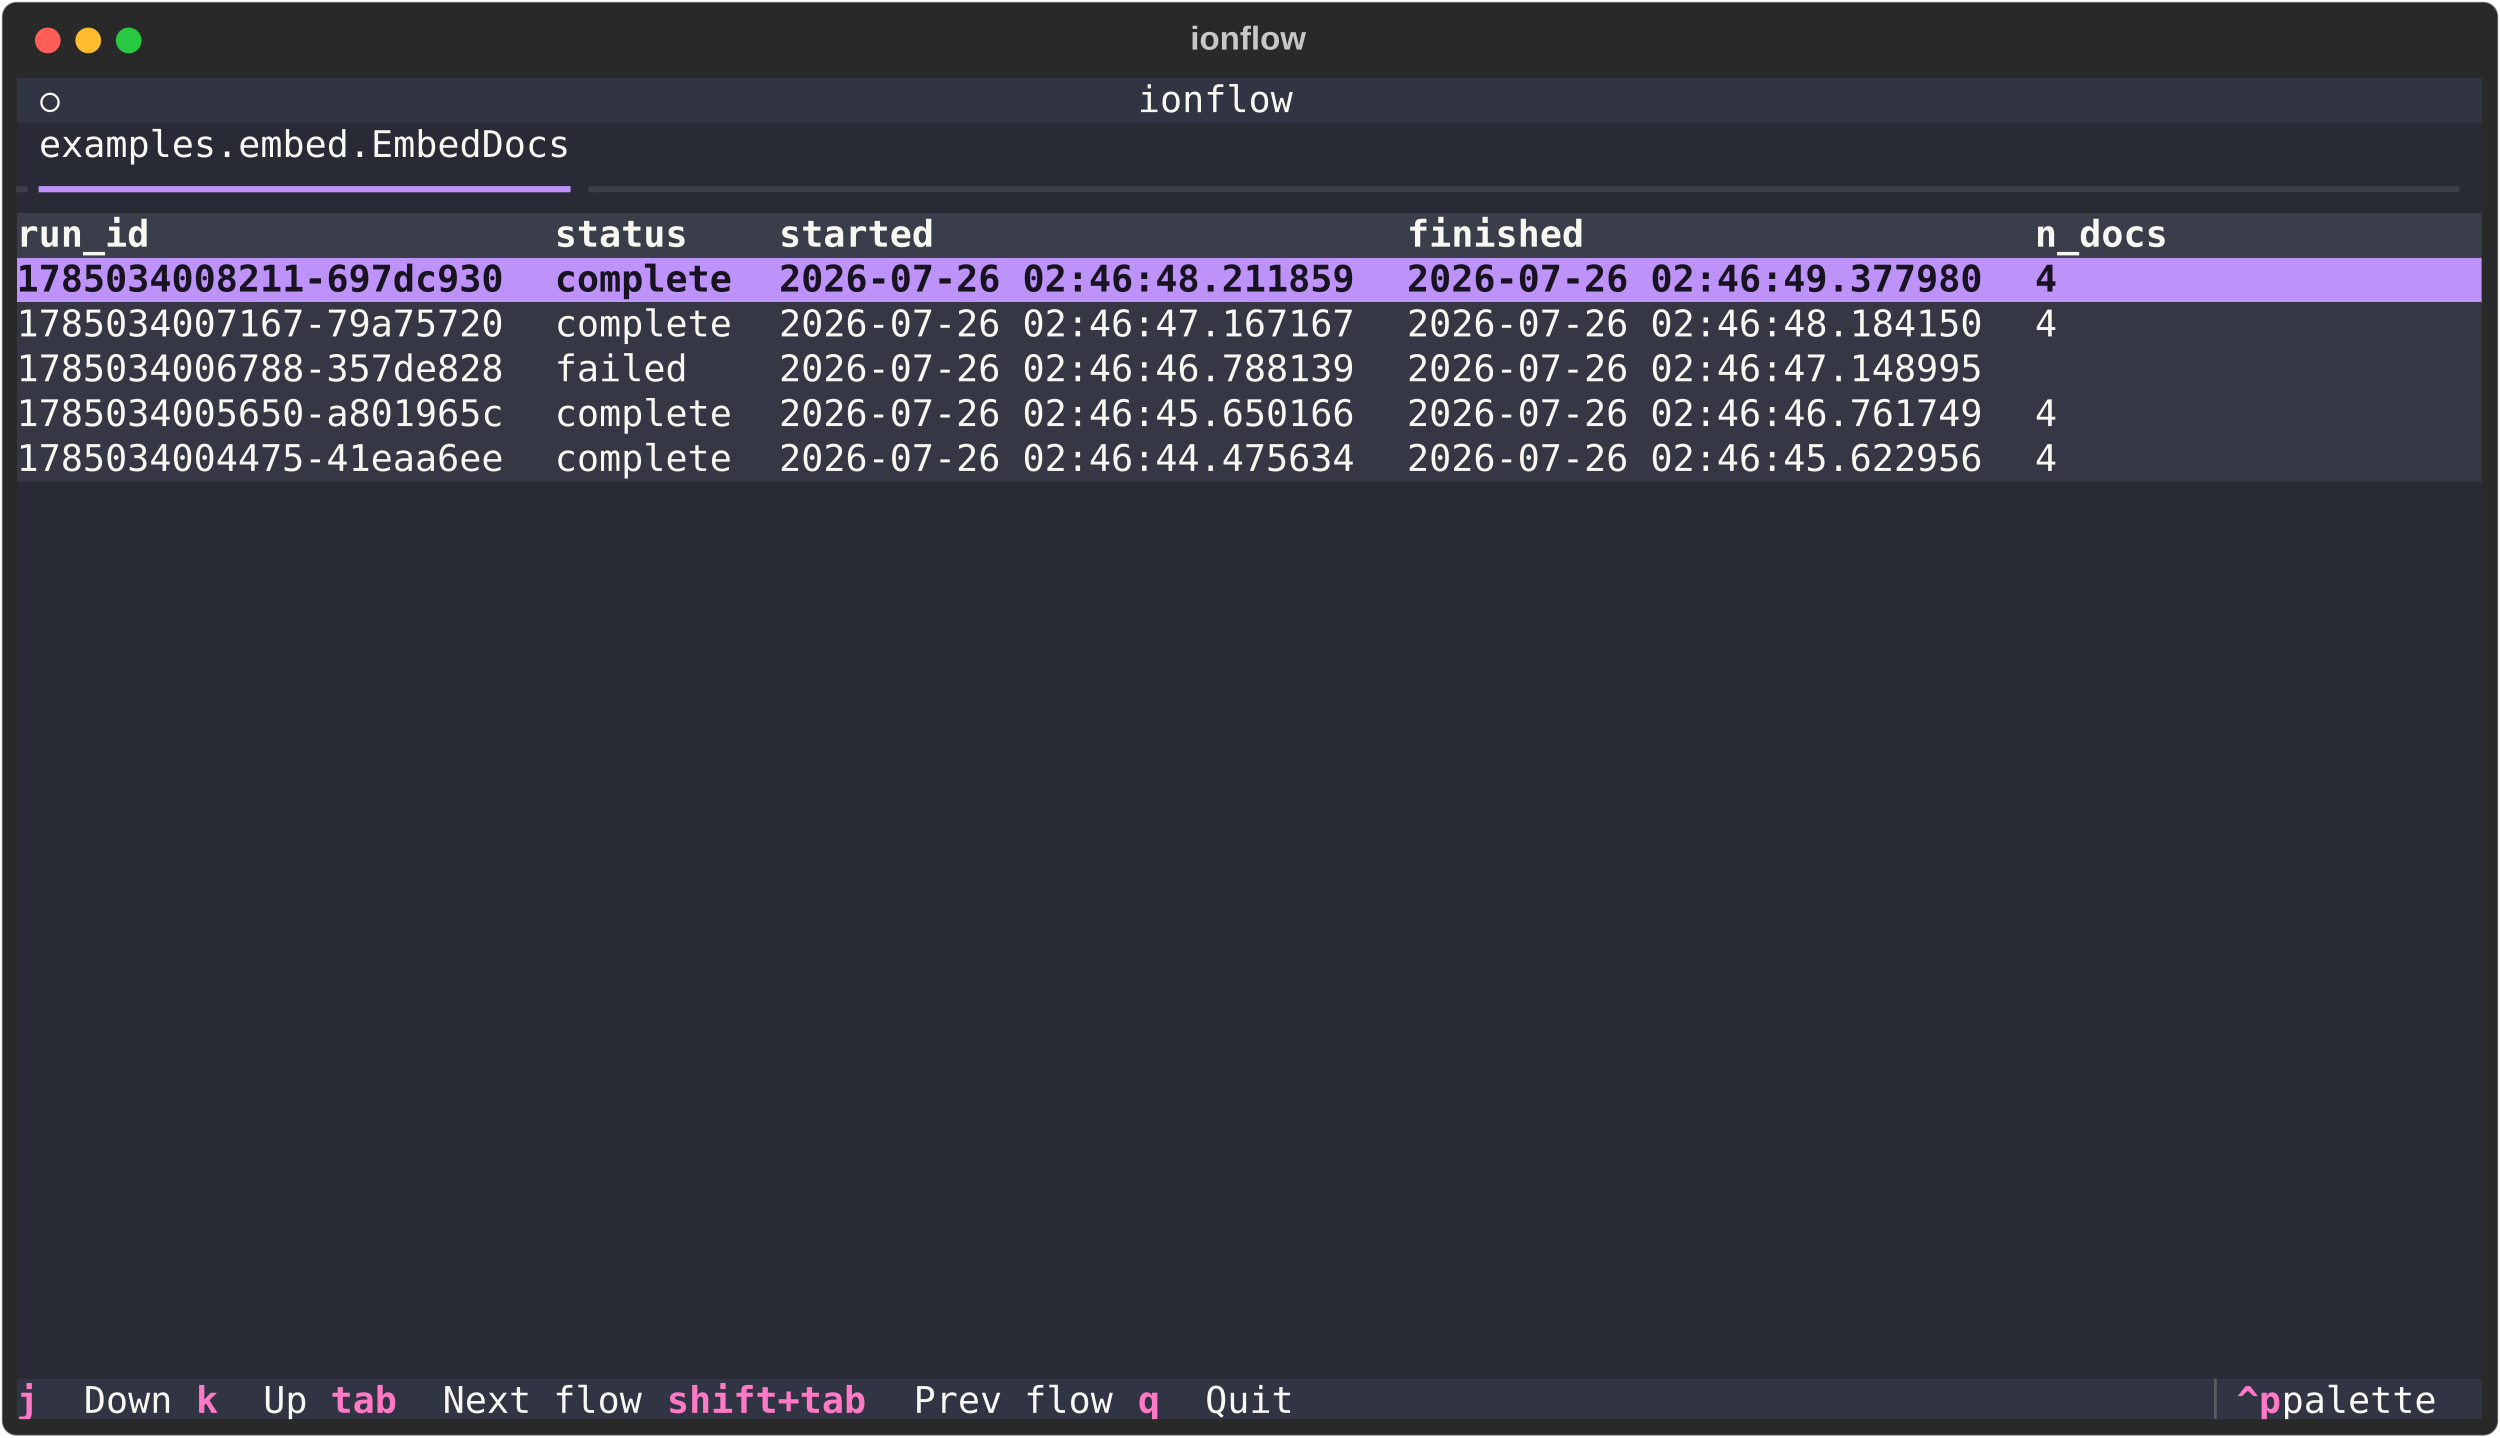
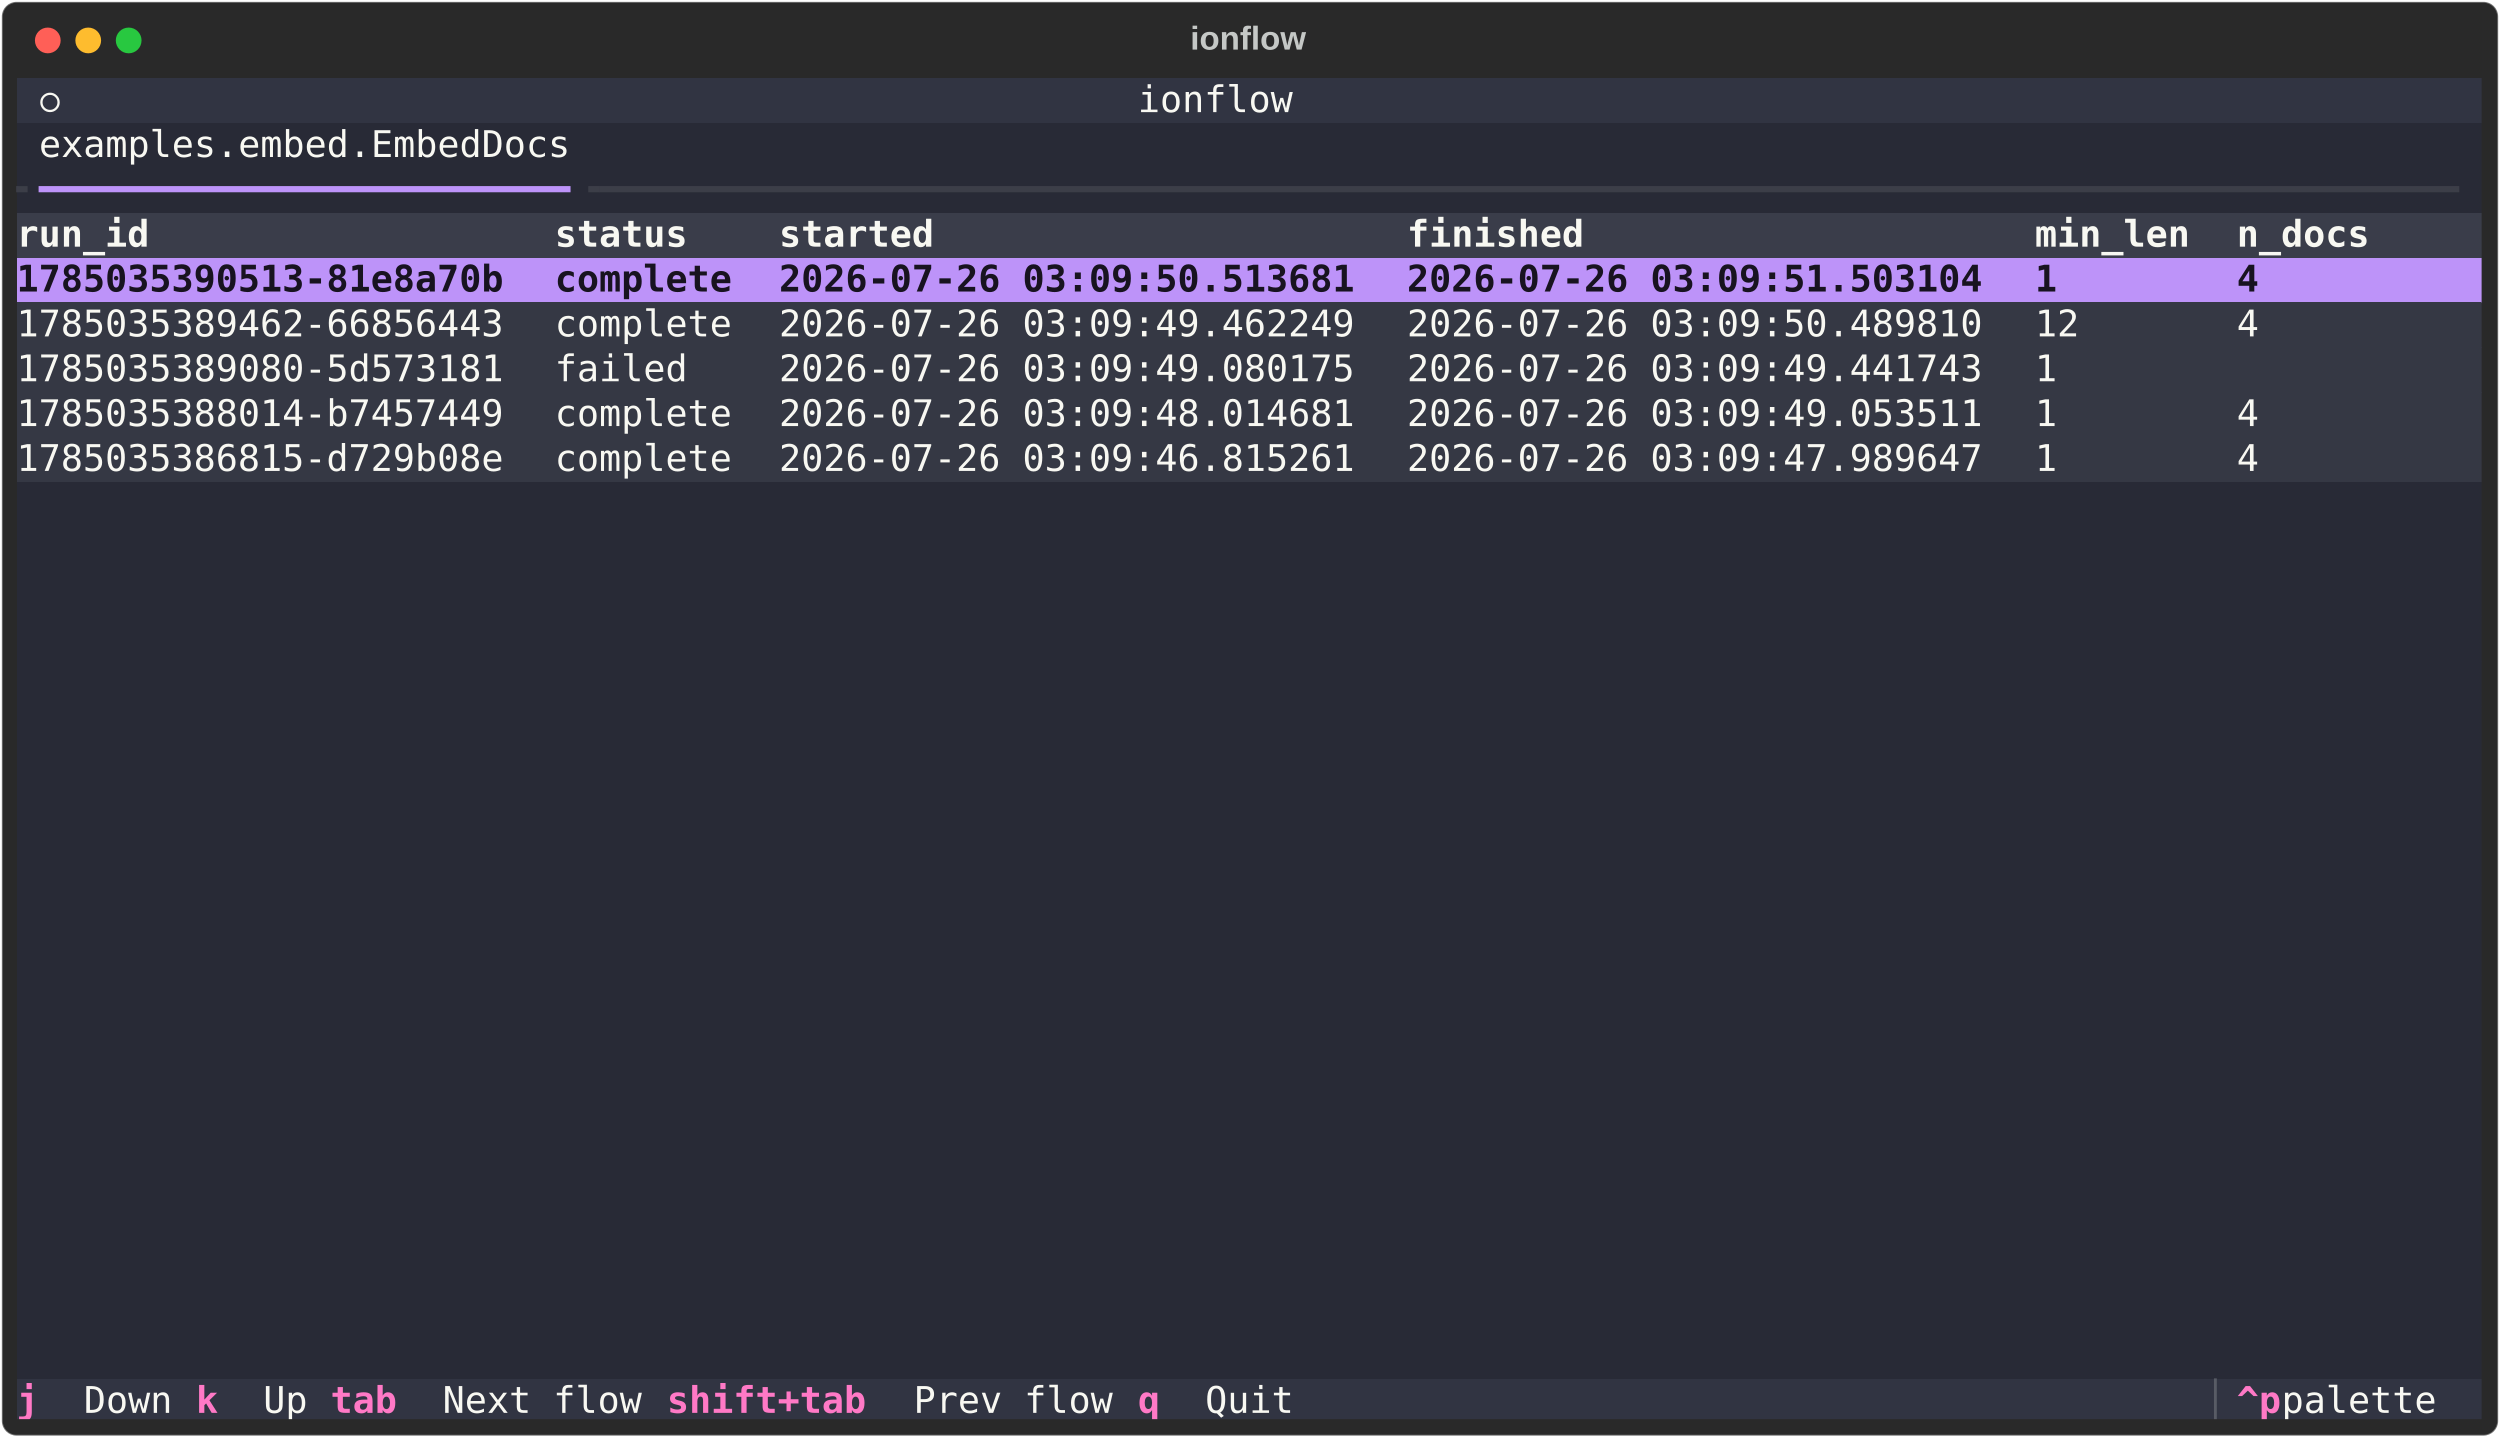
<svg xmlns="http://www.w3.org/2000/svg" class="rich-terminal" viewBox="0 0 1360 782.0">
  <style>

    @font-face {
        font-family: "Fira Code";
        src: local("FiraCode-Regular"),
                url("https://cdnjs.cloudflare.com/ajax/libs/firacode/6.2.0/woff2/FiraCode-Regular.woff2") format("woff2"),
                url("https://cdnjs.cloudflare.com/ajax/libs/firacode/6.2.0/woff/FiraCode-Regular.woff") format("woff");
        font-style: normal;
        font-weight: 400;
    }
    @font-face {
        font-family: "Fira Code";
        src: local("FiraCode-Bold"),
                url("https://cdnjs.cloudflare.com/ajax/libs/firacode/6.2.0/woff2/FiraCode-Bold.woff2") format("woff2"),
                url("https://cdnjs.cloudflare.com/ajax/libs/firacode/6.2.0/woff/FiraCode-Bold.woff") format("woff");
        font-style: bold;
        font-weight: 700;
    }

-     .terminal-2606530599-matrix {
+     .terminal-1115509842-matrix {
        font-family: Fira Code, monospace;
        font-size: 20px;
        line-height: 24.4px;
        font-variant-east-asian: full-width;
    }

-     .terminal-2606530599-title {
+     .terminal-1115509842-title {
        font-size: 18px;
        font-weight: bold;
        font-family: arial;
    }

-     .terminal-2606530599-r1 { fill: #c5c8c6 }
- .terminal-2606530599-r2 { fill: #f8f8f2 }
- .terminal-2606530599-r3 { fill: #3c3e48 }
- .terminal-2606530599-r4 { fill: #bd93f9 }
- .terminal-2606530599-r5 { fill: #f8f8f2;font-weight: bold }
- .terminal-2606530599-r6 { fill: #181320;font-weight: bold }
- .terminal-2606530599-r7 { fill: #ff79c6;font-weight: bold }
- .terminal-2606530599-r8 { fill: #585b65 }
+     .terminal-1115509842-r1 { fill: #c5c8c6 }
+ .terminal-1115509842-r2 { fill: #f8f8f2 }
+ .terminal-1115509842-r3 { fill: #3c3e48 }
+ .terminal-1115509842-r4 { fill: #bd93f9 }
+ .terminal-1115509842-r5 { fill: #f8f8f2;font-weight: bold }
+ .terminal-1115509842-r6 { fill: #181320;font-weight: bold }
+ .terminal-1115509842-r7 { fill: #ff79c6;font-weight: bold }
+ .terminal-1115509842-r8 { fill: #585b65 }
    </style>
  <defs>
-     <clipPath id="terminal-2606530599-clip-terminal">
+     <clipPath id="terminal-1115509842-clip-terminal">
      <rect x="0" y="0" width="1341.0" height="731.0" />
    </clipPath>
-     <clipPath id="terminal-2606530599-line-0">
+     <clipPath id="terminal-1115509842-line-0">
      <rect x="0" y="1.5" width="1342" height="24.65" />
    </clipPath>
-     <clipPath id="terminal-2606530599-line-1">
+     <clipPath id="terminal-1115509842-line-1">
      <rect x="0" y="25.9" width="1342" height="24.65" />
    </clipPath>
-     <clipPath id="terminal-2606530599-line-2">
+     <clipPath id="terminal-1115509842-line-2">
      <rect x="0" y="50.3" width="1342" height="24.65" />
    </clipPath>
-     <clipPath id="terminal-2606530599-line-3">
+     <clipPath id="terminal-1115509842-line-3">
      <rect x="0" y="74.7" width="1342" height="24.65" />
    </clipPath>
-     <clipPath id="terminal-2606530599-line-4">
+     <clipPath id="terminal-1115509842-line-4">
      <rect x="0" y="99.1" width="1342" height="24.65" />
    </clipPath>
-     <clipPath id="terminal-2606530599-line-5">
+     <clipPath id="terminal-1115509842-line-5">
      <rect x="0" y="123.5" width="1342" height="24.65" />
    </clipPath>
-     <clipPath id="terminal-2606530599-line-6">
+     <clipPath id="terminal-1115509842-line-6">
      <rect x="0" y="147.9" width="1342" height="24.65" />
    </clipPath>
-     <clipPath id="terminal-2606530599-line-7">
+     <clipPath id="terminal-1115509842-line-7">
      <rect x="0" y="172.3" width="1342" height="24.65" />
    </clipPath>
-     <clipPath id="terminal-2606530599-line-8">
+     <clipPath id="terminal-1115509842-line-8">
      <rect x="0" y="196.7" width="1342" height="24.65" />
    </clipPath>
-     <clipPath id="terminal-2606530599-line-9">
+     <clipPath id="terminal-1115509842-line-9">
      <rect x="0" y="221.1" width="1342" height="24.65" />
    </clipPath>
-     <clipPath id="terminal-2606530599-line-10">
+     <clipPath id="terminal-1115509842-line-10">
      <rect x="0" y="245.5" width="1342" height="24.65" />
    </clipPath>
-     <clipPath id="terminal-2606530599-line-11">
+     <clipPath id="terminal-1115509842-line-11">
      <rect x="0" y="269.9" width="1342" height="24.65" />
    </clipPath>
-     <clipPath id="terminal-2606530599-line-12">
+     <clipPath id="terminal-1115509842-line-12">
      <rect x="0" y="294.3" width="1342" height="24.65" />
    </clipPath>
-     <clipPath id="terminal-2606530599-line-13">
+     <clipPath id="terminal-1115509842-line-13">
      <rect x="0" y="318.7" width="1342" height="24.65" />
    </clipPath>
-     <clipPath id="terminal-2606530599-line-14">
+     <clipPath id="terminal-1115509842-line-14">
      <rect x="0" y="343.1" width="1342" height="24.65" />
    </clipPath>
-     <clipPath id="terminal-2606530599-line-15">
+     <clipPath id="terminal-1115509842-line-15">
      <rect x="0" y="367.5" width="1342" height="24.65" />
    </clipPath>
-     <clipPath id="terminal-2606530599-line-16">
+     <clipPath id="terminal-1115509842-line-16">
      <rect x="0" y="391.9" width="1342" height="24.65" />
    </clipPath>
-     <clipPath id="terminal-2606530599-line-17">
+     <clipPath id="terminal-1115509842-line-17">
      <rect x="0" y="416.3" width="1342" height="24.65" />
    </clipPath>
-     <clipPath id="terminal-2606530599-line-18">
+     <clipPath id="terminal-1115509842-line-18">
      <rect x="0" y="440.7" width="1342" height="24.65" />
    </clipPath>
-     <clipPath id="terminal-2606530599-line-19">
+     <clipPath id="terminal-1115509842-line-19">
      <rect x="0" y="465.1" width="1342" height="24.65" />
    </clipPath>
-     <clipPath id="terminal-2606530599-line-20">
+     <clipPath id="terminal-1115509842-line-20">
      <rect x="0" y="489.5" width="1342" height="24.65" />
    </clipPath>
-     <clipPath id="terminal-2606530599-line-21">
+     <clipPath id="terminal-1115509842-line-21">
      <rect x="0" y="513.9" width="1342" height="24.65" />
    </clipPath>
-     <clipPath id="terminal-2606530599-line-22">
+     <clipPath id="terminal-1115509842-line-22">
      <rect x="0" y="538.3" width="1342" height="24.65" />
    </clipPath>
-     <clipPath id="terminal-2606530599-line-23">
+     <clipPath id="terminal-1115509842-line-23">
      <rect x="0" y="562.7" width="1342" height="24.65" />
    </clipPath>
-     <clipPath id="terminal-2606530599-line-24">
+     <clipPath id="terminal-1115509842-line-24">
      <rect x="0" y="587.1" width="1342" height="24.65" />
    </clipPath>
-     <clipPath id="terminal-2606530599-line-25">
+     <clipPath id="terminal-1115509842-line-25">
      <rect x="0" y="611.5" width="1342" height="24.65" />
    </clipPath>
-     <clipPath id="terminal-2606530599-line-26">
+     <clipPath id="terminal-1115509842-line-26">
      <rect x="0" y="635.9" width="1342" height="24.65" />
    </clipPath>
-     <clipPath id="terminal-2606530599-line-27">
+     <clipPath id="terminal-1115509842-line-27">
      <rect x="0" y="660.3" width="1342" height="24.65" />
    </clipPath>
-     <clipPath id="terminal-2606530599-line-28">
+     <clipPath id="terminal-1115509842-line-28">
      <rect x="0" y="684.7" width="1342" height="24.65" />
    </clipPath>
  </defs>
  <rect fill="#292929" stroke="rgba(255,255,255,0.35)" stroke-width="1" x="1" y="1" width="1358" height="780" rx="8" />
-   <text class="terminal-2606530599-title" fill="#c5c8c6" text-anchor="middle" x="679" y="27">ionflow</text>
+   <text class="terminal-1115509842-title" fill="#c5c8c6" text-anchor="middle" x="679" y="27">ionflow</text>
  <g transform="translate(26,22)">
    <circle cx="0" cy="0" r="7" fill="#ff5f57" />
    <circle cx="22" cy="0" r="7" fill="#febc2e" />
    <circle cx="44" cy="0" r="7" fill="#28c840" />
  </g>
-   <g transform="translate(9, 41)" clip-path="url(#terminal-2606530599-clip-terminal)">
+   <g transform="translate(9, 41)" clip-path="url(#terminal-1115509842-clip-terminal)">
    <rect fill="#313442" x="0" y="1.5" width="12.2" height="24.65" shape-rendering="crispEdges" />
    <rect fill="#313442" x="12.2" y="1.5" width="12.2" height="24.65" shape-rendering="crispEdges" />
    <rect fill="#313442" x="24.4" y="1.5" width="61" height="24.65" shape-rendering="crispEdges" />
    <rect fill="#313442" x="85.4" y="1.5" width="12.2" height="24.65" shape-rendering="crispEdges" />
    <rect fill="#313442" x="97.6" y="1.5" width="512.4" height="24.65" shape-rendering="crispEdges" />
    <rect fill="#313442" x="610" y="1.5" width="85.4" height="24.65" shape-rendering="crispEdges" />
    <rect fill="#313442" x="695.4" y="1.5" width="524.6" height="24.65" shape-rendering="crispEdges" />
    <rect fill="#313442" x="1220" y="1.5" width="12.2" height="24.65" shape-rendering="crispEdges" />
    <rect fill="#313442" x="1232.2" y="1.5" width="0" height="24.65" shape-rendering="crispEdges" />
    <rect fill="#313442" x="1232.2" y="1.5" width="97.6" height="24.65" shape-rendering="crispEdges" />
    <rect fill="#313442" x="1329.8" y="1.5" width="12.2" height="24.65" shape-rendering="crispEdges" />
    <rect fill="#282a36" x="0" y="25.9" width="12.2" height="24.65" shape-rendering="crispEdges" />
    <rect fill="#282a36" x="12.2" y="25.9" width="292.8" height="24.65" shape-rendering="crispEdges" />
    <rect fill="#282a36" x="305" y="25.9" width="12.2" height="24.65" shape-rendering="crispEdges" />
    <rect fill="#282a36" x="317.2" y="25.9" width="1024.8" height="24.65" shape-rendering="crispEdges" />
    <rect fill="#282a36" x="0" y="50.3" width="12.2" height="24.65" shape-rendering="crispEdges" />
    <rect fill="#282a36" x="12.2" y="50.3" width="292.8" height="24.65" shape-rendering="crispEdges" />
    <rect fill="#282a36" x="305" y="50.3" width="12.2" height="24.65" shape-rendering="crispEdges" />
    <rect fill="#282a36" x="317.2" y="50.3" width="1024.8" height="24.65" shape-rendering="crispEdges" />
    <rect fill="#3a3d4a" x="0" y="74.7" width="292.8" height="24.65" shape-rendering="crispEdges" />
    <rect fill="#3a3d4a" x="292.8" y="74.7" width="122" height="24.65" shape-rendering="crispEdges" />
    <rect fill="#3a3d4a" x="414.8" y="74.7" width="341.6" height="24.65" shape-rendering="crispEdges" />
    <rect fill="#3a3d4a" x="756.4" y="74.7" width="341.6" height="24.65" shape-rendering="crispEdges" />
-     <rect fill="#3a3d4a" x="1098" y="74.7" width="97.6" height="24.65" shape-rendering="crispEdges" />
-     <rect fill="#3a3d4a" x="1195.6" y="74.7" width="146.4" height="24.65" shape-rendering="crispEdges" />
+     <rect fill="#3a3d4a" x="1098" y="74.7" width="109.8" height="24.65" shape-rendering="crispEdges" />
+     <rect fill="#3a3d4a" x="1207.8" y="74.7" width="97.6" height="24.65" shape-rendering="crispEdges" />
+     <rect fill="#3a3d4a" x="1305.4" y="74.7" width="36.6" height="24.65" shape-rendering="crispEdges" />
    <rect fill="#bd93f9" x="0" y="99.1" width="292.8" height="24.65" shape-rendering="crispEdges" />
    <rect fill="#bd93f9" x="292.8" y="99.1" width="122" height="24.65" shape-rendering="crispEdges" />
    <rect fill="#bd93f9" x="414.8" y="99.1" width="341.6" height="24.65" shape-rendering="crispEdges" />
    <rect fill="#bd93f9" x="756.4" y="99.1" width="341.6" height="24.65" shape-rendering="crispEdges" />
-     <rect fill="#bd93f9" x="1098" y="99.1" width="97.6" height="24.65" shape-rendering="crispEdges" />
-     <rect fill="#bd93f9" x="1195.6" y="99.1" width="146.4" height="24.65" shape-rendering="crispEdges" />
+     <rect fill="#bd93f9" x="1098" y="99.1" width="109.8" height="24.65" shape-rendering="crispEdges" />
+     <rect fill="#bd93f9" x="1207.8" y="99.1" width="97.6" height="24.65" shape-rendering="crispEdges" />
+     <rect fill="#bd93f9" x="1305.4" y="99.1" width="36.6" height="24.65" shape-rendering="crispEdges" />
    <rect fill="#353844" x="0" y="123.5" width="292.8" height="24.65" shape-rendering="crispEdges" />
    <rect fill="#353844" x="292.8" y="123.5" width="122" height="24.65" shape-rendering="crispEdges" />
    <rect fill="#353844" x="414.8" y="123.5" width="341.6" height="24.65" shape-rendering="crispEdges" />
    <rect fill="#353844" x="756.4" y="123.5" width="341.6" height="24.65" shape-rendering="crispEdges" />
-     <rect fill="#353844" x="1098" y="123.5" width="97.6" height="24.65" shape-rendering="crispEdges" />
-     <rect fill="#353844" x="1195.6" y="123.5" width="146.4" height="24.65" shape-rendering="crispEdges" />
+     <rect fill="#353844" x="1098" y="123.5" width="109.8" height="24.65" shape-rendering="crispEdges" />
+     <rect fill="#353844" x="1207.8" y="123.5" width="97.6" height="24.65" shape-rendering="crispEdges" />
+     <rect fill="#353844" x="1305.4" y="123.5" width="36.6" height="24.65" shape-rendering="crispEdges" />
    <rect fill="#353844" x="0" y="147.9" width="292.8" height="24.65" shape-rendering="crispEdges" />
    <rect fill="#353844" x="292.8" y="147.9" width="122" height="24.65" shape-rendering="crispEdges" />
    <rect fill="#353844" x="414.8" y="147.9" width="341.6" height="24.65" shape-rendering="crispEdges" />
    <rect fill="#353844" x="756.4" y="147.9" width="341.6" height="24.65" shape-rendering="crispEdges" />
-     <rect fill="#353844" x="1098" y="147.9" width="97.6" height="24.65" shape-rendering="crispEdges" />
-     <rect fill="#353844" x="1195.6" y="147.9" width="146.4" height="24.65" shape-rendering="crispEdges" />
+     <rect fill="#353844" x="1098" y="147.9" width="109.8" height="24.65" shape-rendering="crispEdges" />
+     <rect fill="#353844" x="1207.8" y="147.9" width="97.6" height="24.65" shape-rendering="crispEdges" />
+     <rect fill="#353844" x="1305.4" y="147.9" width="36.6" height="24.65" shape-rendering="crispEdges" />
    <rect fill="#353844" x="0" y="172.3" width="292.8" height="24.65" shape-rendering="crispEdges" />
    <rect fill="#353844" x="292.8" y="172.3" width="122" height="24.65" shape-rendering="crispEdges" />
    <rect fill="#353844" x="414.8" y="172.3" width="341.6" height="24.65" shape-rendering="crispEdges" />
    <rect fill="#353844" x="756.4" y="172.3" width="341.6" height="24.65" shape-rendering="crispEdges" />
-     <rect fill="#353844" x="1098" y="172.3" width="97.6" height="24.65" shape-rendering="crispEdges" />
-     <rect fill="#353844" x="1195.6" y="172.3" width="146.4" height="24.65" shape-rendering="crispEdges" />
+     <rect fill="#353844" x="1098" y="172.3" width="109.8" height="24.65" shape-rendering="crispEdges" />
+     <rect fill="#353844" x="1207.8" y="172.3" width="97.6" height="24.65" shape-rendering="crispEdges" />
+     <rect fill="#353844" x="1305.4" y="172.3" width="36.6" height="24.65" shape-rendering="crispEdges" />
    <rect fill="#353844" x="0" y="196.7" width="292.8" height="24.65" shape-rendering="crispEdges" />
    <rect fill="#353844" x="292.8" y="196.7" width="122" height="24.65" shape-rendering="crispEdges" />
    <rect fill="#353844" x="414.8" y="196.7" width="341.6" height="24.65" shape-rendering="crispEdges" />
    <rect fill="#353844" x="756.4" y="196.7" width="341.6" height="24.65" shape-rendering="crispEdges" />
-     <rect fill="#353844" x="1098" y="196.7" width="97.6" height="24.65" shape-rendering="crispEdges" />
-     <rect fill="#353844" x="1195.6" y="196.7" width="146.4" height="24.65" shape-rendering="crispEdges" />
+     <rect fill="#353844" x="1098" y="196.7" width="109.8" height="24.65" shape-rendering="crispEdges" />
+     <rect fill="#353844" x="1207.8" y="196.7" width="97.6" height="24.65" shape-rendering="crispEdges" />
+     <rect fill="#353844" x="1305.4" y="196.7" width="36.6" height="24.65" shape-rendering="crispEdges" />
    <rect fill="#282a36" x="0" y="221.1" width="1342" height="24.65" shape-rendering="crispEdges" />
    <rect fill="#282a36" x="0" y="245.5" width="1342" height="24.65" shape-rendering="crispEdges" />
    <rect fill="#282a36" x="0" y="269.9" width="1342" height="24.65" shape-rendering="crispEdges" />
    <rect fill="#282a36" x="0" y="294.3" width="1342" height="24.65" shape-rendering="crispEdges" />
    <rect fill="#282a36" x="0" y="318.7" width="1342" height="24.65" shape-rendering="crispEdges" />
    <rect fill="#282a36" x="0" y="343.1" width="1342" height="24.65" shape-rendering="crispEdges" />
    <rect fill="#282a36" x="0" y="367.5" width="1342" height="24.65" shape-rendering="crispEdges" />
    <rect fill="#282a36" x="0" y="391.9" width="1342" height="24.65" shape-rendering="crispEdges" />
    <rect fill="#282a36" x="0" y="416.3" width="1342" height="24.65" shape-rendering="crispEdges" />
    <rect fill="#282a36" x="0" y="440.7" width="1342" height="24.65" shape-rendering="crispEdges" />
    <rect fill="#282a36" x="0" y="465.1" width="1342" height="24.65" shape-rendering="crispEdges" />
    <rect fill="#282a36" x="0" y="489.5" width="1342" height="24.65" shape-rendering="crispEdges" />
    <rect fill="#282a36" x="0" y="513.9" width="1342" height="24.65" shape-rendering="crispEdges" />
    <rect fill="#282a36" x="0" y="538.3" width="1342" height="24.65" shape-rendering="crispEdges" />
    <rect fill="#282a36" x="0" y="562.7" width="1342" height="24.65" shape-rendering="crispEdges" />
    <rect fill="#282a36" x="0" y="587.1" width="1342" height="24.65" shape-rendering="crispEdges" />
    <rect fill="#282a36" x="0" y="611.5" width="1342" height="24.65" shape-rendering="crispEdges" />
    <rect fill="#282a36" x="0" y="635.9" width="1342" height="24.65" shape-rendering="crispEdges" />
    <rect fill="#282a36" x="0" y="660.3" width="1342" height="24.65" shape-rendering="crispEdges" />
    <rect fill="#282a36" x="0" y="684.7" width="1342" height="24.65" shape-rendering="crispEdges" />
    <rect fill="#313442" x="0" y="709.1" width="36.6" height="24.65" shape-rendering="crispEdges" />
    <rect fill="#313442" x="36.6" y="709.1" width="61" height="24.65" shape-rendering="crispEdges" />
    <rect fill="#313442" x="97.6" y="709.1" width="36.6" height="24.65" shape-rendering="crispEdges" />
    <rect fill="#313442" x="134.2" y="709.1" width="36.6" height="24.65" shape-rendering="crispEdges" />
    <rect fill="#313442" x="170.8" y="709.1" width="61" height="24.65" shape-rendering="crispEdges" />
    <rect fill="#313442" x="231.8" y="709.1" width="122" height="24.65" shape-rendering="crispEdges" />
    <rect fill="#313442" x="353.8" y="709.1" width="134.2" height="24.65" shape-rendering="crispEdges" />
    <rect fill="#313442" x="488" y="709.1" width="122" height="24.65" shape-rendering="crispEdges" />
    <rect fill="#313442" x="610" y="709.1" width="36.6" height="24.65" shape-rendering="crispEdges" />
    <rect fill="#313442" x="646.6" y="709.1" width="61" height="24.65" shape-rendering="crispEdges" />
    <rect fill="#313442" x="707.6" y="709.1" width="488" height="24.65" shape-rendering="crispEdges" />
    <rect fill="#313442" x="1195.6" y="709.1" width="12.2" height="24.65" shape-rendering="crispEdges" />
    <rect fill="#313442" x="1207.8" y="709.1" width="24.4" height="24.65" shape-rendering="crispEdges" />
    <rect fill="#313442" x="1232.2" y="709.1" width="97.6" height="24.65" shape-rendering="crispEdges" />
    <rect fill="#313442" x="1329.8" y="709.1" width="12.2" height="24.65" shape-rendering="crispEdges" />
-     <g class="terminal-2606530599-matrix">
-       <text class="terminal-2606530599-r2" x="12.2" y="20" textLength="12.2" clip-path="url(#terminal-2606530599-line-0)">⭘</text>
-       <text class="terminal-2606530599-r2" x="610" y="20" textLength="85.4" clip-path="url(#terminal-2606530599-line-0)">ionflow</text>
-       <text class="terminal-2606530599-r1" x="1342" y="20" textLength="12.2" clip-path="url(#terminal-2606530599-line-0)">
- </text>
-       <text class="terminal-2606530599-r2" x="12.2" y="44.4" textLength="292.8" clip-path="url(#terminal-2606530599-line-1)">examples.embed.EmbedDocs</text>
-       <text class="terminal-2606530599-r1" x="1342" y="44.4" textLength="12.2" clip-path="url(#terminal-2606530599-line-1)">
- </text>
-       <text class="terminal-2606530599-r3" x="0" y="68.8" textLength="12.2" clip-path="url(#terminal-2606530599-line-2)">╸</text>
-       <text class="terminal-2606530599-r4" x="12.2" y="68.8" textLength="292.8" clip-path="url(#terminal-2606530599-line-2)">━━━━━━━━━━━━━━━━━━━━━━━━</text>
-       <text class="terminal-2606530599-r3" x="305" y="68.8" textLength="12.2" clip-path="url(#terminal-2606530599-line-2)">╺</text>
-       <text class="terminal-2606530599-r3" x="317.2" y="68.8" textLength="1024.8" clip-path="url(#terminal-2606530599-line-2)">━━━━━━━━━━━━━━━━━━━━━━━━━━━━━━━━━━━━━━━━━━━━━━━━━━━━━━━━━━━━━━━━━━━━━━━━━━━━━━━━━━━━</text>
-       <text class="terminal-2606530599-r1" x="1342" y="68.8" textLength="12.2" clip-path="url(#terminal-2606530599-line-2)">
- </text>
-       <text class="terminal-2606530599-r5" x="0" y="93.2" textLength="292.8" clip-path="url(#terminal-2606530599-line-3)"> run_id                 </text>
-       <text class="terminal-2606530599-r5" x="292.8" y="93.2" textLength="122" clip-path="url(#terminal-2606530599-line-3)"> status   </text>
-       <text class="terminal-2606530599-r5" x="414.8" y="93.2" textLength="341.6" clip-path="url(#terminal-2606530599-line-3)"> started                    </text>
-       <text class="terminal-2606530599-r5" x="756.4" y="93.2" textLength="341.6" clip-path="url(#terminal-2606530599-line-3)"> finished                   </text>
-       <text class="terminal-2606530599-r5" x="1098" y="93.2" textLength="97.6" clip-path="url(#terminal-2606530599-line-3)"> n_docs </text>
-       <text class="terminal-2606530599-r1" x="1342" y="93.2" textLength="12.2" clip-path="url(#terminal-2606530599-line-3)">
- </text>
-       <text class="terminal-2606530599-r6" x="0" y="117.6" textLength="292.8" clip-path="url(#terminal-2606530599-line-4)"> 1785034008211-697dc930 </text>
-       <text class="terminal-2606530599-r6" x="292.8" y="117.6" textLength="122" clip-path="url(#terminal-2606530599-line-4)"> complete </text>
-       <text class="terminal-2606530599-r6" x="414.8" y="117.6" textLength="341.6" clip-path="url(#terminal-2606530599-line-4)"> 2026-07-26 02:46:48.211859 </text>
-       <text class="terminal-2606530599-r6" x="756.4" y="117.6" textLength="341.6" clip-path="url(#terminal-2606530599-line-4)"> 2026-07-26 02:46:49.377980 </text>
-       <text class="terminal-2606530599-r6" x="1098" y="117.6" textLength="97.6" clip-path="url(#terminal-2606530599-line-4)"> 4      </text>
-       <text class="terminal-2606530599-r1" x="1342" y="117.6" textLength="12.2" clip-path="url(#terminal-2606530599-line-4)">
- </text>
-       <text class="terminal-2606530599-r2" x="0" y="142" textLength="292.8" clip-path="url(#terminal-2606530599-line-5)"> 1785034007167-79a75720 </text>
-       <text class="terminal-2606530599-r2" x="292.8" y="142" textLength="122" clip-path="url(#terminal-2606530599-line-5)"> complete </text>
-       <text class="terminal-2606530599-r2" x="414.8" y="142" textLength="341.6" clip-path="url(#terminal-2606530599-line-5)"> 2026-07-26 02:46:47.167167 </text>
-       <text class="terminal-2606530599-r2" x="756.4" y="142" textLength="341.6" clip-path="url(#terminal-2606530599-line-5)"> 2026-07-26 02:46:48.184150 </text>
-       <text class="terminal-2606530599-r2" x="1098" y="142" textLength="97.6" clip-path="url(#terminal-2606530599-line-5)"> 4      </text>
-       <text class="terminal-2606530599-r1" x="1342" y="142" textLength="12.2" clip-path="url(#terminal-2606530599-line-5)">
- </text>
-       <text class="terminal-2606530599-r2" x="0" y="166.4" textLength="292.8" clip-path="url(#terminal-2606530599-line-6)"> 1785034006788-357de828 </text>
-       <text class="terminal-2606530599-r2" x="292.8" y="166.4" textLength="122" clip-path="url(#terminal-2606530599-line-6)"> failed   </text>
-       <text class="terminal-2606530599-r2" x="414.8" y="166.4" textLength="341.6" clip-path="url(#terminal-2606530599-line-6)"> 2026-07-26 02:46:46.788139 </text>
-       <text class="terminal-2606530599-r2" x="756.4" y="166.4" textLength="341.6" clip-path="url(#terminal-2606530599-line-6)"> 2026-07-26 02:46:47.148995 </text>
-       <text class="terminal-2606530599-r1" x="1342" y="166.4" textLength="12.2" clip-path="url(#terminal-2606530599-line-6)">
- </text>
-       <text class="terminal-2606530599-r2" x="0" y="190.8" textLength="292.8" clip-path="url(#terminal-2606530599-line-7)"> 1785034005650-a801965c </text>
-       <text class="terminal-2606530599-r2" x="292.8" y="190.8" textLength="122" clip-path="url(#terminal-2606530599-line-7)"> complete </text>
-       <text class="terminal-2606530599-r2" x="414.8" y="190.8" textLength="341.6" clip-path="url(#terminal-2606530599-line-7)"> 2026-07-26 02:46:45.650166 </text>
-       <text class="terminal-2606530599-r2" x="756.4" y="190.8" textLength="341.6" clip-path="url(#terminal-2606530599-line-7)"> 2026-07-26 02:46:46.761749 </text>
-       <text class="terminal-2606530599-r2" x="1098" y="190.8" textLength="97.6" clip-path="url(#terminal-2606530599-line-7)"> 4      </text>
-       <text class="terminal-2606530599-r1" x="1342" y="190.8" textLength="12.2" clip-path="url(#terminal-2606530599-line-7)">
- </text>
-       <text class="terminal-2606530599-r2" x="0" y="215.2" textLength="292.8" clip-path="url(#terminal-2606530599-line-8)"> 1785034004475-41eaa6ee </text>
-       <text class="terminal-2606530599-r2" x="292.8" y="215.2" textLength="122" clip-path="url(#terminal-2606530599-line-8)"> complete </text>
-       <text class="terminal-2606530599-r2" x="414.8" y="215.2" textLength="341.6" clip-path="url(#terminal-2606530599-line-8)"> 2026-07-26 02:46:44.475634 </text>
-       <text class="terminal-2606530599-r2" x="756.4" y="215.2" textLength="341.6" clip-path="url(#terminal-2606530599-line-8)"> 2026-07-26 02:46:45.622956 </text>
-       <text class="terminal-2606530599-r2" x="1098" y="215.2" textLength="97.6" clip-path="url(#terminal-2606530599-line-8)"> 4      </text>
-       <text class="terminal-2606530599-r1" x="1342" y="215.2" textLength="12.2" clip-path="url(#terminal-2606530599-line-8)">
- </text>
-       <text class="terminal-2606530599-r1" x="1342" y="239.6" textLength="12.2" clip-path="url(#terminal-2606530599-line-9)">
- </text>
-       <text class="terminal-2606530599-r1" x="1342" y="264" textLength="12.2" clip-path="url(#terminal-2606530599-line-10)">
- </text>
-       <text class="terminal-2606530599-r1" x="1342" y="288.4" textLength="12.2" clip-path="url(#terminal-2606530599-line-11)">
- </text>
-       <text class="terminal-2606530599-r1" x="1342" y="312.8" textLength="12.2" clip-path="url(#terminal-2606530599-line-12)">
- </text>
-       <text class="terminal-2606530599-r1" x="1342" y="337.2" textLength="12.2" clip-path="url(#terminal-2606530599-line-13)">
- </text>
-       <text class="terminal-2606530599-r1" x="1342" y="361.6" textLength="12.2" clip-path="url(#terminal-2606530599-line-14)">
- </text>
-       <text class="terminal-2606530599-r1" x="1342" y="386" textLength="12.2" clip-path="url(#terminal-2606530599-line-15)">
- </text>
-       <text class="terminal-2606530599-r1" x="1342" y="410.4" textLength="12.2" clip-path="url(#terminal-2606530599-line-16)">
- </text>
-       <text class="terminal-2606530599-r1" x="1342" y="434.8" textLength="12.2" clip-path="url(#terminal-2606530599-line-17)">
- </text>
-       <text class="terminal-2606530599-r1" x="1342" y="459.2" textLength="12.2" clip-path="url(#terminal-2606530599-line-18)">
- </text>
-       <text class="terminal-2606530599-r1" x="1342" y="483.6" textLength="12.2" clip-path="url(#terminal-2606530599-line-19)">
- </text>
-       <text class="terminal-2606530599-r1" x="1342" y="508" textLength="12.2" clip-path="url(#terminal-2606530599-line-20)">
- </text>
-       <text class="terminal-2606530599-r1" x="1342" y="532.4" textLength="12.2" clip-path="url(#terminal-2606530599-line-21)">
- </text>
-       <text class="terminal-2606530599-r1" x="1342" y="556.8" textLength="12.2" clip-path="url(#terminal-2606530599-line-22)">
- </text>
-       <text class="terminal-2606530599-r1" x="1342" y="581.2" textLength="12.2" clip-path="url(#terminal-2606530599-line-23)">
- </text>
-       <text class="terminal-2606530599-r1" x="1342" y="605.6" textLength="12.2" clip-path="url(#terminal-2606530599-line-24)">
- </text>
-       <text class="terminal-2606530599-r1" x="1342" y="630" textLength="12.2" clip-path="url(#terminal-2606530599-line-25)">
- </text>
-       <text class="terminal-2606530599-r1" x="1342" y="654.4" textLength="12.2" clip-path="url(#terminal-2606530599-line-26)">
- </text>
-       <text class="terminal-2606530599-r1" x="1342" y="678.8" textLength="12.2" clip-path="url(#terminal-2606530599-line-27)">
- </text>
-       <text class="terminal-2606530599-r1" x="1342" y="703.2" textLength="12.2" clip-path="url(#terminal-2606530599-line-28)">
- </text>
-       <text class="terminal-2606530599-r7" x="0" y="727.6" textLength="36.6" clip-path="url(#terminal-2606530599-line-29)"> j </text>
-       <text class="terminal-2606530599-r2" x="36.6" y="727.6" textLength="61" clip-path="url(#terminal-2606530599-line-29)">Down </text>
-       <text class="terminal-2606530599-r7" x="97.6" y="727.6" textLength="36.6" clip-path="url(#terminal-2606530599-line-29)"> k </text>
-       <text class="terminal-2606530599-r2" x="134.2" y="727.6" textLength="36.6" clip-path="url(#terminal-2606530599-line-29)">Up </text>
-       <text class="terminal-2606530599-r7" x="170.8" y="727.6" textLength="61" clip-path="url(#terminal-2606530599-line-29)"> tab </text>
-       <text class="terminal-2606530599-r2" x="231.8" y="727.6" textLength="122" clip-path="url(#terminal-2606530599-line-29)">Next flow </text>
-       <text class="terminal-2606530599-r7" x="353.8" y="727.6" textLength="134.2" clip-path="url(#terminal-2606530599-line-29)"> shift+tab </text>
-       <text class="terminal-2606530599-r2" x="488" y="727.6" textLength="122" clip-path="url(#terminal-2606530599-line-29)">Prev flow </text>
-       <text class="terminal-2606530599-r7" x="610" y="727.6" textLength="36.6" clip-path="url(#terminal-2606530599-line-29)"> q </text>
-       <text class="terminal-2606530599-r2" x="646.6" y="727.6" textLength="61" clip-path="url(#terminal-2606530599-line-29)">Quit </text>
-       <text class="terminal-2606530599-r8" x="1195.6" y="727.6" textLength="12.2" clip-path="url(#terminal-2606530599-line-29)">▏</text>
-       <text class="terminal-2606530599-r7" x="1207.8" y="727.6" textLength="24.4" clip-path="url(#terminal-2606530599-line-29)">^p</text>
-       <text class="terminal-2606530599-r2" x="1232.2" y="727.6" textLength="97.6" clip-path="url(#terminal-2606530599-line-29)"> palette</text>
+     <g class="terminal-1115509842-matrix">
+       <text class="terminal-1115509842-r2" x="12.2" y="20" textLength="12.2" clip-path="url(#terminal-1115509842-line-0)">⭘</text>
+       <text class="terminal-1115509842-r2" x="610" y="20" textLength="85.4" clip-path="url(#terminal-1115509842-line-0)">ionflow</text>
+       <text class="terminal-1115509842-r1" x="1342" y="20" textLength="12.2" clip-path="url(#terminal-1115509842-line-0)">
+ </text>
+       <text class="terminal-1115509842-r2" x="12.2" y="44.4" textLength="292.8" clip-path="url(#terminal-1115509842-line-1)">examples.embed.EmbedDocs</text>
+       <text class="terminal-1115509842-r1" x="1342" y="44.4" textLength="12.2" clip-path="url(#terminal-1115509842-line-1)">
+ </text>
+       <text class="terminal-1115509842-r3" x="0" y="68.8" textLength="12.2" clip-path="url(#terminal-1115509842-line-2)">╸</text>
+       <text class="terminal-1115509842-r4" x="12.2" y="68.8" textLength="292.8" clip-path="url(#terminal-1115509842-line-2)">━━━━━━━━━━━━━━━━━━━━━━━━</text>
+       <text class="terminal-1115509842-r3" x="305" y="68.8" textLength="12.2" clip-path="url(#terminal-1115509842-line-2)">╺</text>
+       <text class="terminal-1115509842-r3" x="317.2" y="68.8" textLength="1024.8" clip-path="url(#terminal-1115509842-line-2)">━━━━━━━━━━━━━━━━━━━━━━━━━━━━━━━━━━━━━━━━━━━━━━━━━━━━━━━━━━━━━━━━━━━━━━━━━━━━━━━━━━━━</text>
+       <text class="terminal-1115509842-r1" x="1342" y="68.8" textLength="12.2" clip-path="url(#terminal-1115509842-line-2)">
+ </text>
+       <text class="terminal-1115509842-r5" x="0" y="93.2" textLength="292.8" clip-path="url(#terminal-1115509842-line-3)"> run_id                 </text>
+       <text class="terminal-1115509842-r5" x="292.8" y="93.2" textLength="122" clip-path="url(#terminal-1115509842-line-3)"> status   </text>
+       <text class="terminal-1115509842-r5" x="414.8" y="93.2" textLength="341.6" clip-path="url(#terminal-1115509842-line-3)"> started                    </text>
+       <text class="terminal-1115509842-r5" x="756.4" y="93.2" textLength="341.6" clip-path="url(#terminal-1115509842-line-3)"> finished                   </text>
+       <text class="terminal-1115509842-r5" x="1098" y="93.2" textLength="109.8" clip-path="url(#terminal-1115509842-line-3)"> min_len </text>
+       <text class="terminal-1115509842-r5" x="1207.8" y="93.2" textLength="97.6" clip-path="url(#terminal-1115509842-line-3)"> n_docs </text>
+       <text class="terminal-1115509842-r1" x="1342" y="93.2" textLength="12.2" clip-path="url(#terminal-1115509842-line-3)">
+ </text>
+       <text class="terminal-1115509842-r6" x="0" y="117.6" textLength="292.8" clip-path="url(#terminal-1115509842-line-4)"> 1785035390513-81e8a70b </text>
+       <text class="terminal-1115509842-r6" x="292.8" y="117.6" textLength="122" clip-path="url(#terminal-1115509842-line-4)"> complete </text>
+       <text class="terminal-1115509842-r6" x="414.8" y="117.6" textLength="341.6" clip-path="url(#terminal-1115509842-line-4)"> 2026-07-26 03:09:50.513681 </text>
+       <text class="terminal-1115509842-r6" x="756.4" y="117.6" textLength="341.6" clip-path="url(#terminal-1115509842-line-4)"> 2026-07-26 03:09:51.503104 </text>
+       <text class="terminal-1115509842-r6" x="1098" y="117.6" textLength="109.8" clip-path="url(#terminal-1115509842-line-4)"> 1       </text>
+       <text class="terminal-1115509842-r6" x="1207.8" y="117.6" textLength="97.6" clip-path="url(#terminal-1115509842-line-4)"> 4      </text>
+       <text class="terminal-1115509842-r1" x="1342" y="117.6" textLength="12.2" clip-path="url(#terminal-1115509842-line-4)">
+ </text>
+       <text class="terminal-1115509842-r2" x="0" y="142" textLength="292.8" clip-path="url(#terminal-1115509842-line-5)"> 1785035389462-66856443 </text>
+       <text class="terminal-1115509842-r2" x="292.8" y="142" textLength="122" clip-path="url(#terminal-1115509842-line-5)"> complete </text>
+       <text class="terminal-1115509842-r2" x="414.8" y="142" textLength="341.6" clip-path="url(#terminal-1115509842-line-5)"> 2026-07-26 03:09:49.462249 </text>
+       <text class="terminal-1115509842-r2" x="756.4" y="142" textLength="341.6" clip-path="url(#terminal-1115509842-line-5)"> 2026-07-26 03:09:50.489810 </text>
+       <text class="terminal-1115509842-r2" x="1098" y="142" textLength="109.8" clip-path="url(#terminal-1115509842-line-5)"> 12      </text>
+       <text class="terminal-1115509842-r2" x="1207.8" y="142" textLength="97.6" clip-path="url(#terminal-1115509842-line-5)"> 4      </text>
+       <text class="terminal-1115509842-r1" x="1342" y="142" textLength="12.2" clip-path="url(#terminal-1115509842-line-5)">
+ </text>
+       <text class="terminal-1115509842-r2" x="0" y="166.4" textLength="292.8" clip-path="url(#terminal-1115509842-line-6)"> 1785035389080-5d573181 </text>
+       <text class="terminal-1115509842-r2" x="292.8" y="166.4" textLength="122" clip-path="url(#terminal-1115509842-line-6)"> failed   </text>
+       <text class="terminal-1115509842-r2" x="414.8" y="166.4" textLength="341.6" clip-path="url(#terminal-1115509842-line-6)"> 2026-07-26 03:09:49.080175 </text>
+       <text class="terminal-1115509842-r2" x="756.4" y="166.4" textLength="341.6" clip-path="url(#terminal-1115509842-line-6)"> 2026-07-26 03:09:49.441743 </text>
+       <text class="terminal-1115509842-r2" x="1098" y="166.4" textLength="109.8" clip-path="url(#terminal-1115509842-line-6)"> 1       </text>
+       <text class="terminal-1115509842-r1" x="1342" y="166.4" textLength="12.2" clip-path="url(#terminal-1115509842-line-6)">
+ </text>
+       <text class="terminal-1115509842-r2" x="0" y="190.8" textLength="292.8" clip-path="url(#terminal-1115509842-line-7)"> 1785035388014-b7457449 </text>
+       <text class="terminal-1115509842-r2" x="292.8" y="190.8" textLength="122" clip-path="url(#terminal-1115509842-line-7)"> complete </text>
+       <text class="terminal-1115509842-r2" x="414.8" y="190.8" textLength="341.6" clip-path="url(#terminal-1115509842-line-7)"> 2026-07-26 03:09:48.014681 </text>
+       <text class="terminal-1115509842-r2" x="756.4" y="190.8" textLength="341.6" clip-path="url(#terminal-1115509842-line-7)"> 2026-07-26 03:09:49.053511 </text>
+       <text class="terminal-1115509842-r2" x="1098" y="190.8" textLength="109.8" clip-path="url(#terminal-1115509842-line-7)"> 1       </text>
+       <text class="terminal-1115509842-r2" x="1207.8" y="190.8" textLength="97.6" clip-path="url(#terminal-1115509842-line-7)"> 4      </text>
+       <text class="terminal-1115509842-r1" x="1342" y="190.8" textLength="12.2" clip-path="url(#terminal-1115509842-line-7)">
+ </text>
+       <text class="terminal-1115509842-r2" x="0" y="215.2" textLength="292.8" clip-path="url(#terminal-1115509842-line-8)"> 1785035386815-d729b08e </text>
+       <text class="terminal-1115509842-r2" x="292.8" y="215.2" textLength="122" clip-path="url(#terminal-1115509842-line-8)"> complete </text>
+       <text class="terminal-1115509842-r2" x="414.8" y="215.2" textLength="341.6" clip-path="url(#terminal-1115509842-line-8)"> 2026-07-26 03:09:46.815261 </text>
+       <text class="terminal-1115509842-r2" x="756.4" y="215.2" textLength="341.6" clip-path="url(#terminal-1115509842-line-8)"> 2026-07-26 03:09:47.989647 </text>
+       <text class="terminal-1115509842-r2" x="1098" y="215.2" textLength="109.8" clip-path="url(#terminal-1115509842-line-8)"> 1       </text>
+       <text class="terminal-1115509842-r2" x="1207.8" y="215.2" textLength="97.6" clip-path="url(#terminal-1115509842-line-8)"> 4      </text>
+       <text class="terminal-1115509842-r1" x="1342" y="215.2" textLength="12.2" clip-path="url(#terminal-1115509842-line-8)">
+ </text>
+       <text class="terminal-1115509842-r1" x="1342" y="239.6" textLength="12.2" clip-path="url(#terminal-1115509842-line-9)">
+ </text>
+       <text class="terminal-1115509842-r1" x="1342" y="264" textLength="12.2" clip-path="url(#terminal-1115509842-line-10)">
+ </text>
+       <text class="terminal-1115509842-r1" x="1342" y="288.4" textLength="12.2" clip-path="url(#terminal-1115509842-line-11)">
+ </text>
+       <text class="terminal-1115509842-r1" x="1342" y="312.8" textLength="12.2" clip-path="url(#terminal-1115509842-line-12)">
+ </text>
+       <text class="terminal-1115509842-r1" x="1342" y="337.2" textLength="12.2" clip-path="url(#terminal-1115509842-line-13)">
+ </text>
+       <text class="terminal-1115509842-r1" x="1342" y="361.6" textLength="12.2" clip-path="url(#terminal-1115509842-line-14)">
+ </text>
+       <text class="terminal-1115509842-r1" x="1342" y="386" textLength="12.2" clip-path="url(#terminal-1115509842-line-15)">
+ </text>
+       <text class="terminal-1115509842-r1" x="1342" y="410.4" textLength="12.2" clip-path="url(#terminal-1115509842-line-16)">
+ </text>
+       <text class="terminal-1115509842-r1" x="1342" y="434.8" textLength="12.2" clip-path="url(#terminal-1115509842-line-17)">
+ </text>
+       <text class="terminal-1115509842-r1" x="1342" y="459.2" textLength="12.2" clip-path="url(#terminal-1115509842-line-18)">
+ </text>
+       <text class="terminal-1115509842-r1" x="1342" y="483.6" textLength="12.2" clip-path="url(#terminal-1115509842-line-19)">
+ </text>
+       <text class="terminal-1115509842-r1" x="1342" y="508" textLength="12.2" clip-path="url(#terminal-1115509842-line-20)">
+ </text>
+       <text class="terminal-1115509842-r1" x="1342" y="532.4" textLength="12.2" clip-path="url(#terminal-1115509842-line-21)">
+ </text>
+       <text class="terminal-1115509842-r1" x="1342" y="556.8" textLength="12.2" clip-path="url(#terminal-1115509842-line-22)">
+ </text>
+       <text class="terminal-1115509842-r1" x="1342" y="581.2" textLength="12.2" clip-path="url(#terminal-1115509842-line-23)">
+ </text>
+       <text class="terminal-1115509842-r1" x="1342" y="605.6" textLength="12.2" clip-path="url(#terminal-1115509842-line-24)">
+ </text>
+       <text class="terminal-1115509842-r1" x="1342" y="630" textLength="12.2" clip-path="url(#terminal-1115509842-line-25)">
+ </text>
+       <text class="terminal-1115509842-r1" x="1342" y="654.4" textLength="12.2" clip-path="url(#terminal-1115509842-line-26)">
+ </text>
+       <text class="terminal-1115509842-r1" x="1342" y="678.8" textLength="12.2" clip-path="url(#terminal-1115509842-line-27)">
+ </text>
+       <text class="terminal-1115509842-r1" x="1342" y="703.2" textLength="12.2" clip-path="url(#terminal-1115509842-line-28)">
+ </text>
+       <text class="terminal-1115509842-r7" x="0" y="727.6" textLength="36.6" clip-path="url(#terminal-1115509842-line-29)"> j </text>
+       <text class="terminal-1115509842-r2" x="36.6" y="727.6" textLength="61" clip-path="url(#terminal-1115509842-line-29)">Down </text>
+       <text class="terminal-1115509842-r7" x="97.6" y="727.6" textLength="36.6" clip-path="url(#terminal-1115509842-line-29)"> k </text>
+       <text class="terminal-1115509842-r2" x="134.2" y="727.6" textLength="36.6" clip-path="url(#terminal-1115509842-line-29)">Up </text>
+       <text class="terminal-1115509842-r7" x="170.8" y="727.6" textLength="61" clip-path="url(#terminal-1115509842-line-29)"> tab </text>
+       <text class="terminal-1115509842-r2" x="231.8" y="727.6" textLength="122" clip-path="url(#terminal-1115509842-line-29)">Next flow </text>
+       <text class="terminal-1115509842-r7" x="353.8" y="727.6" textLength="134.2" clip-path="url(#terminal-1115509842-line-29)"> shift+tab </text>
+       <text class="terminal-1115509842-r2" x="488" y="727.6" textLength="122" clip-path="url(#terminal-1115509842-line-29)">Prev flow </text>
+       <text class="terminal-1115509842-r7" x="610" y="727.6" textLength="36.6" clip-path="url(#terminal-1115509842-line-29)"> q </text>
+       <text class="terminal-1115509842-r2" x="646.6" y="727.6" textLength="61" clip-path="url(#terminal-1115509842-line-29)">Quit </text>
+       <text class="terminal-1115509842-r8" x="1195.6" y="727.6" textLength="12.2" clip-path="url(#terminal-1115509842-line-29)">▏</text>
+       <text class="terminal-1115509842-r7" x="1207.8" y="727.6" textLength="24.4" clip-path="url(#terminal-1115509842-line-29)">^p</text>
+       <text class="terminal-1115509842-r2" x="1232.2" y="727.6" textLength="97.6" clip-path="url(#terminal-1115509842-line-29)"> palette</text>
    </g>
  </g>
</svg>
